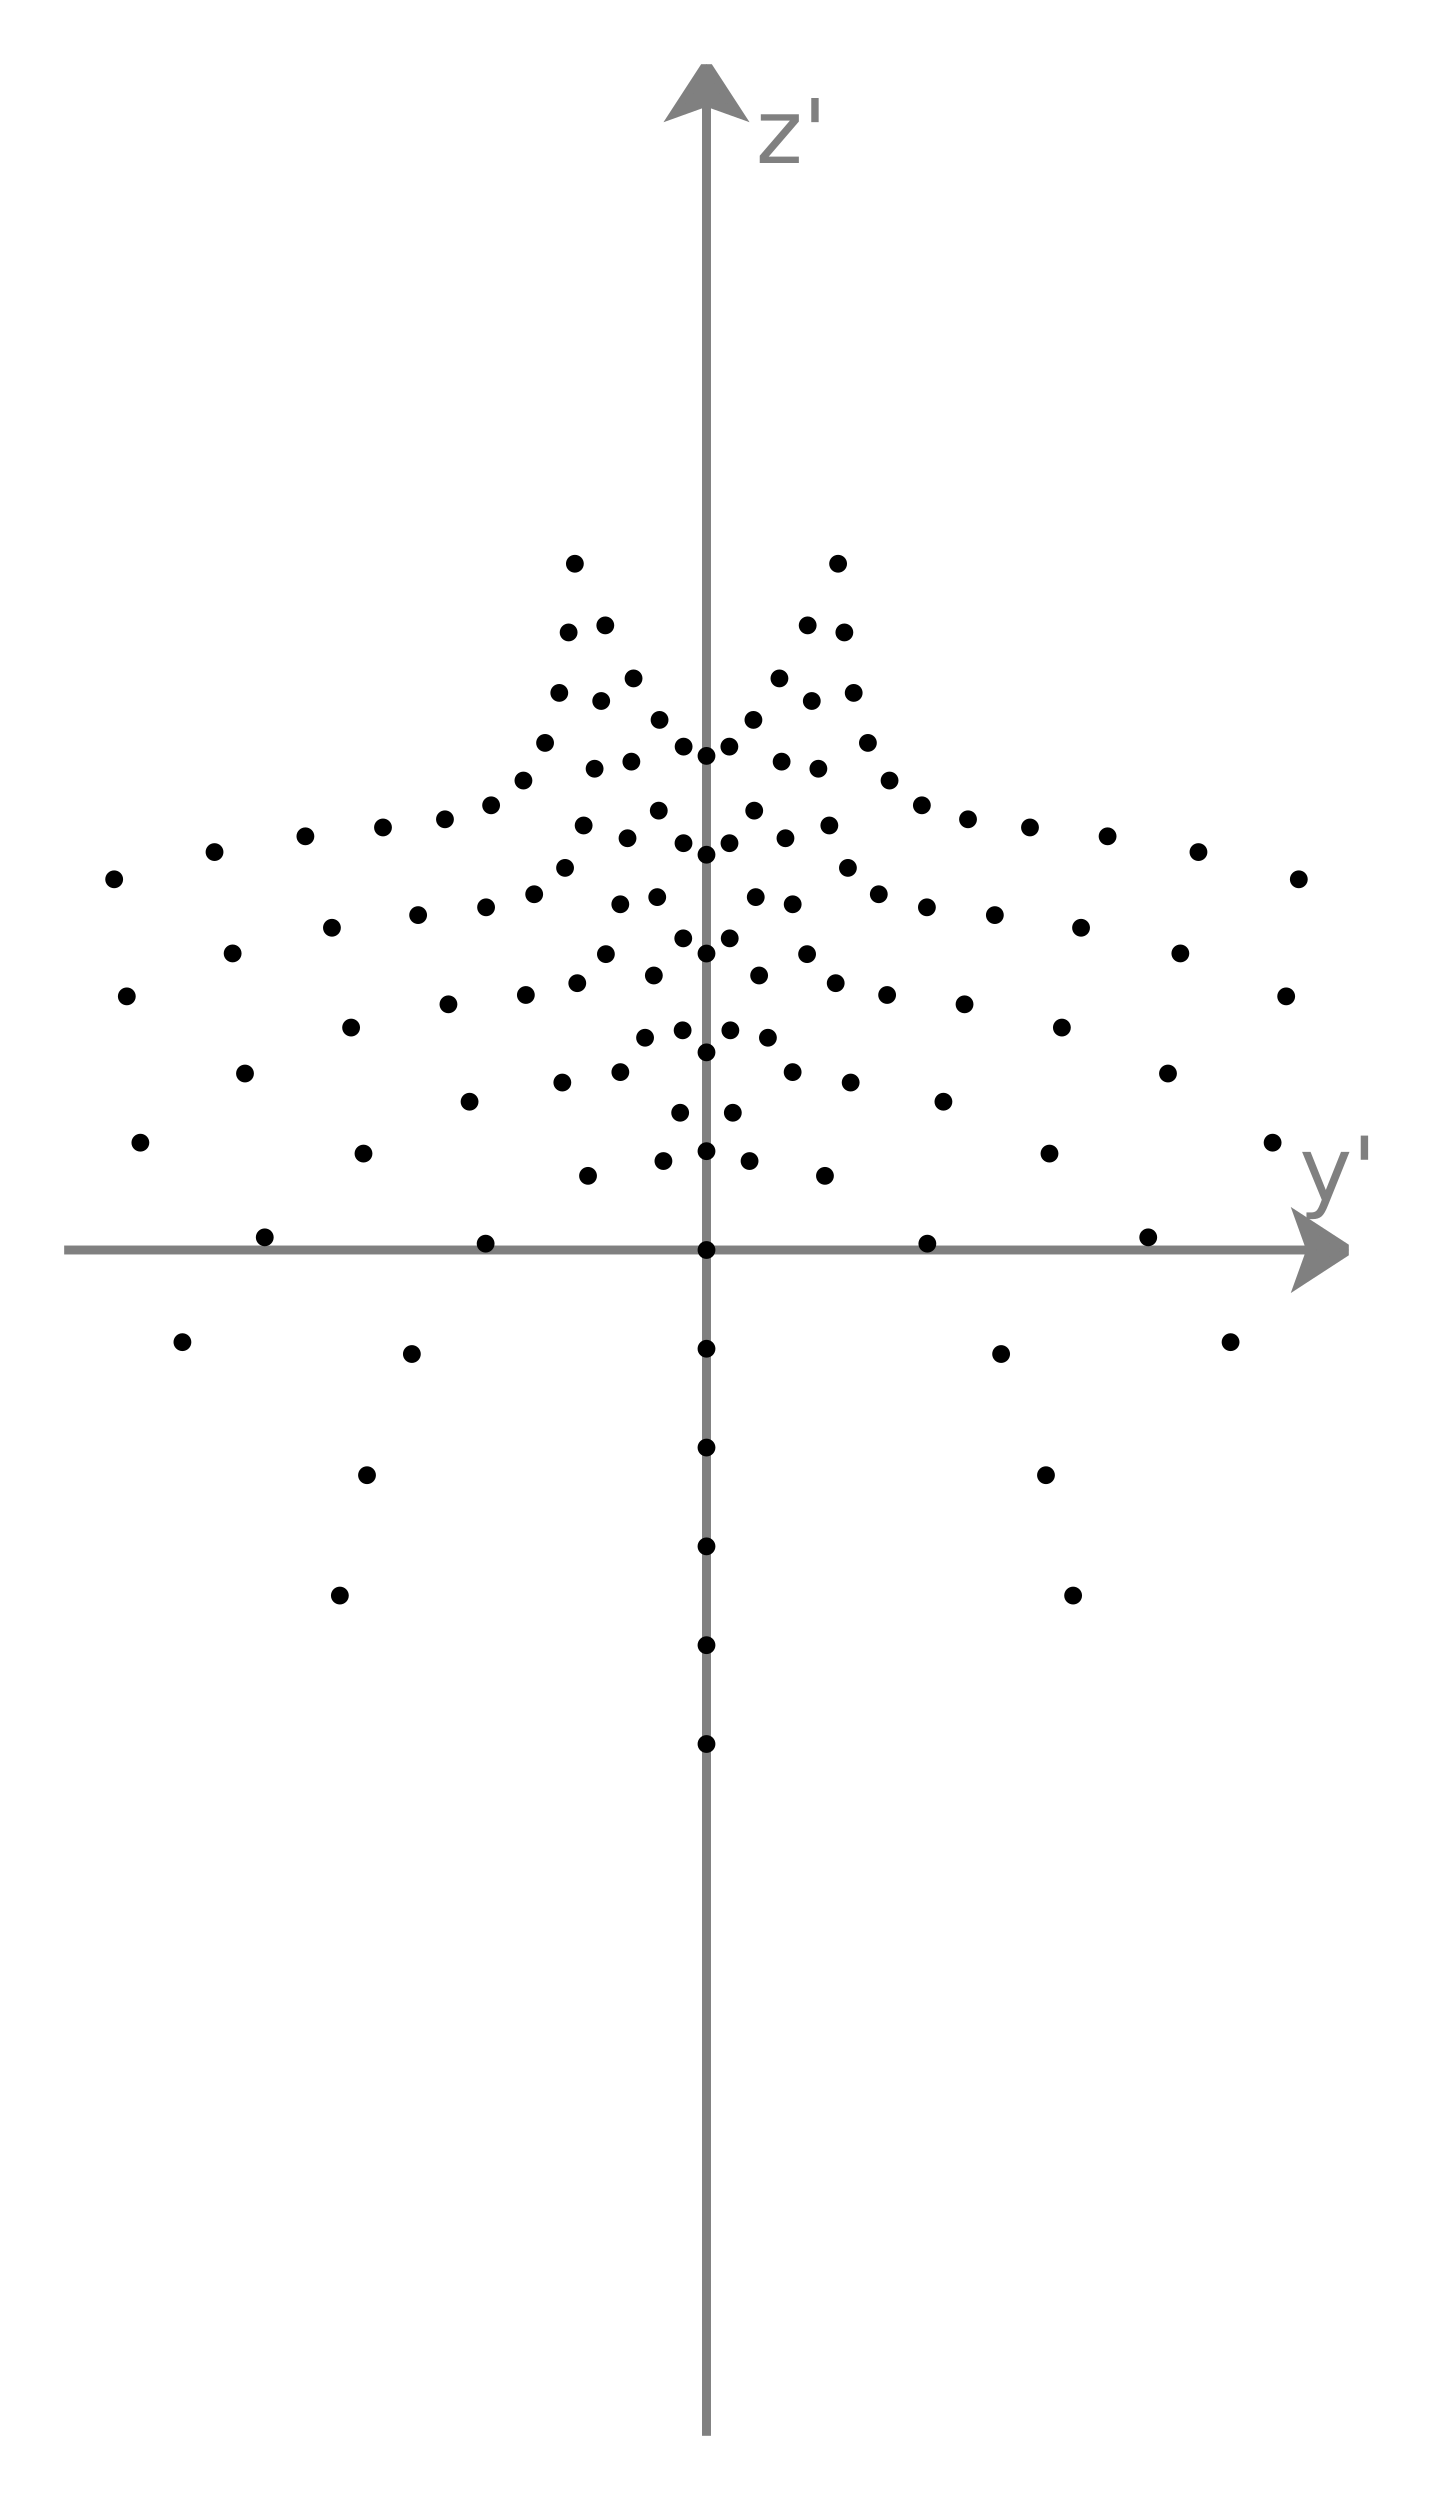
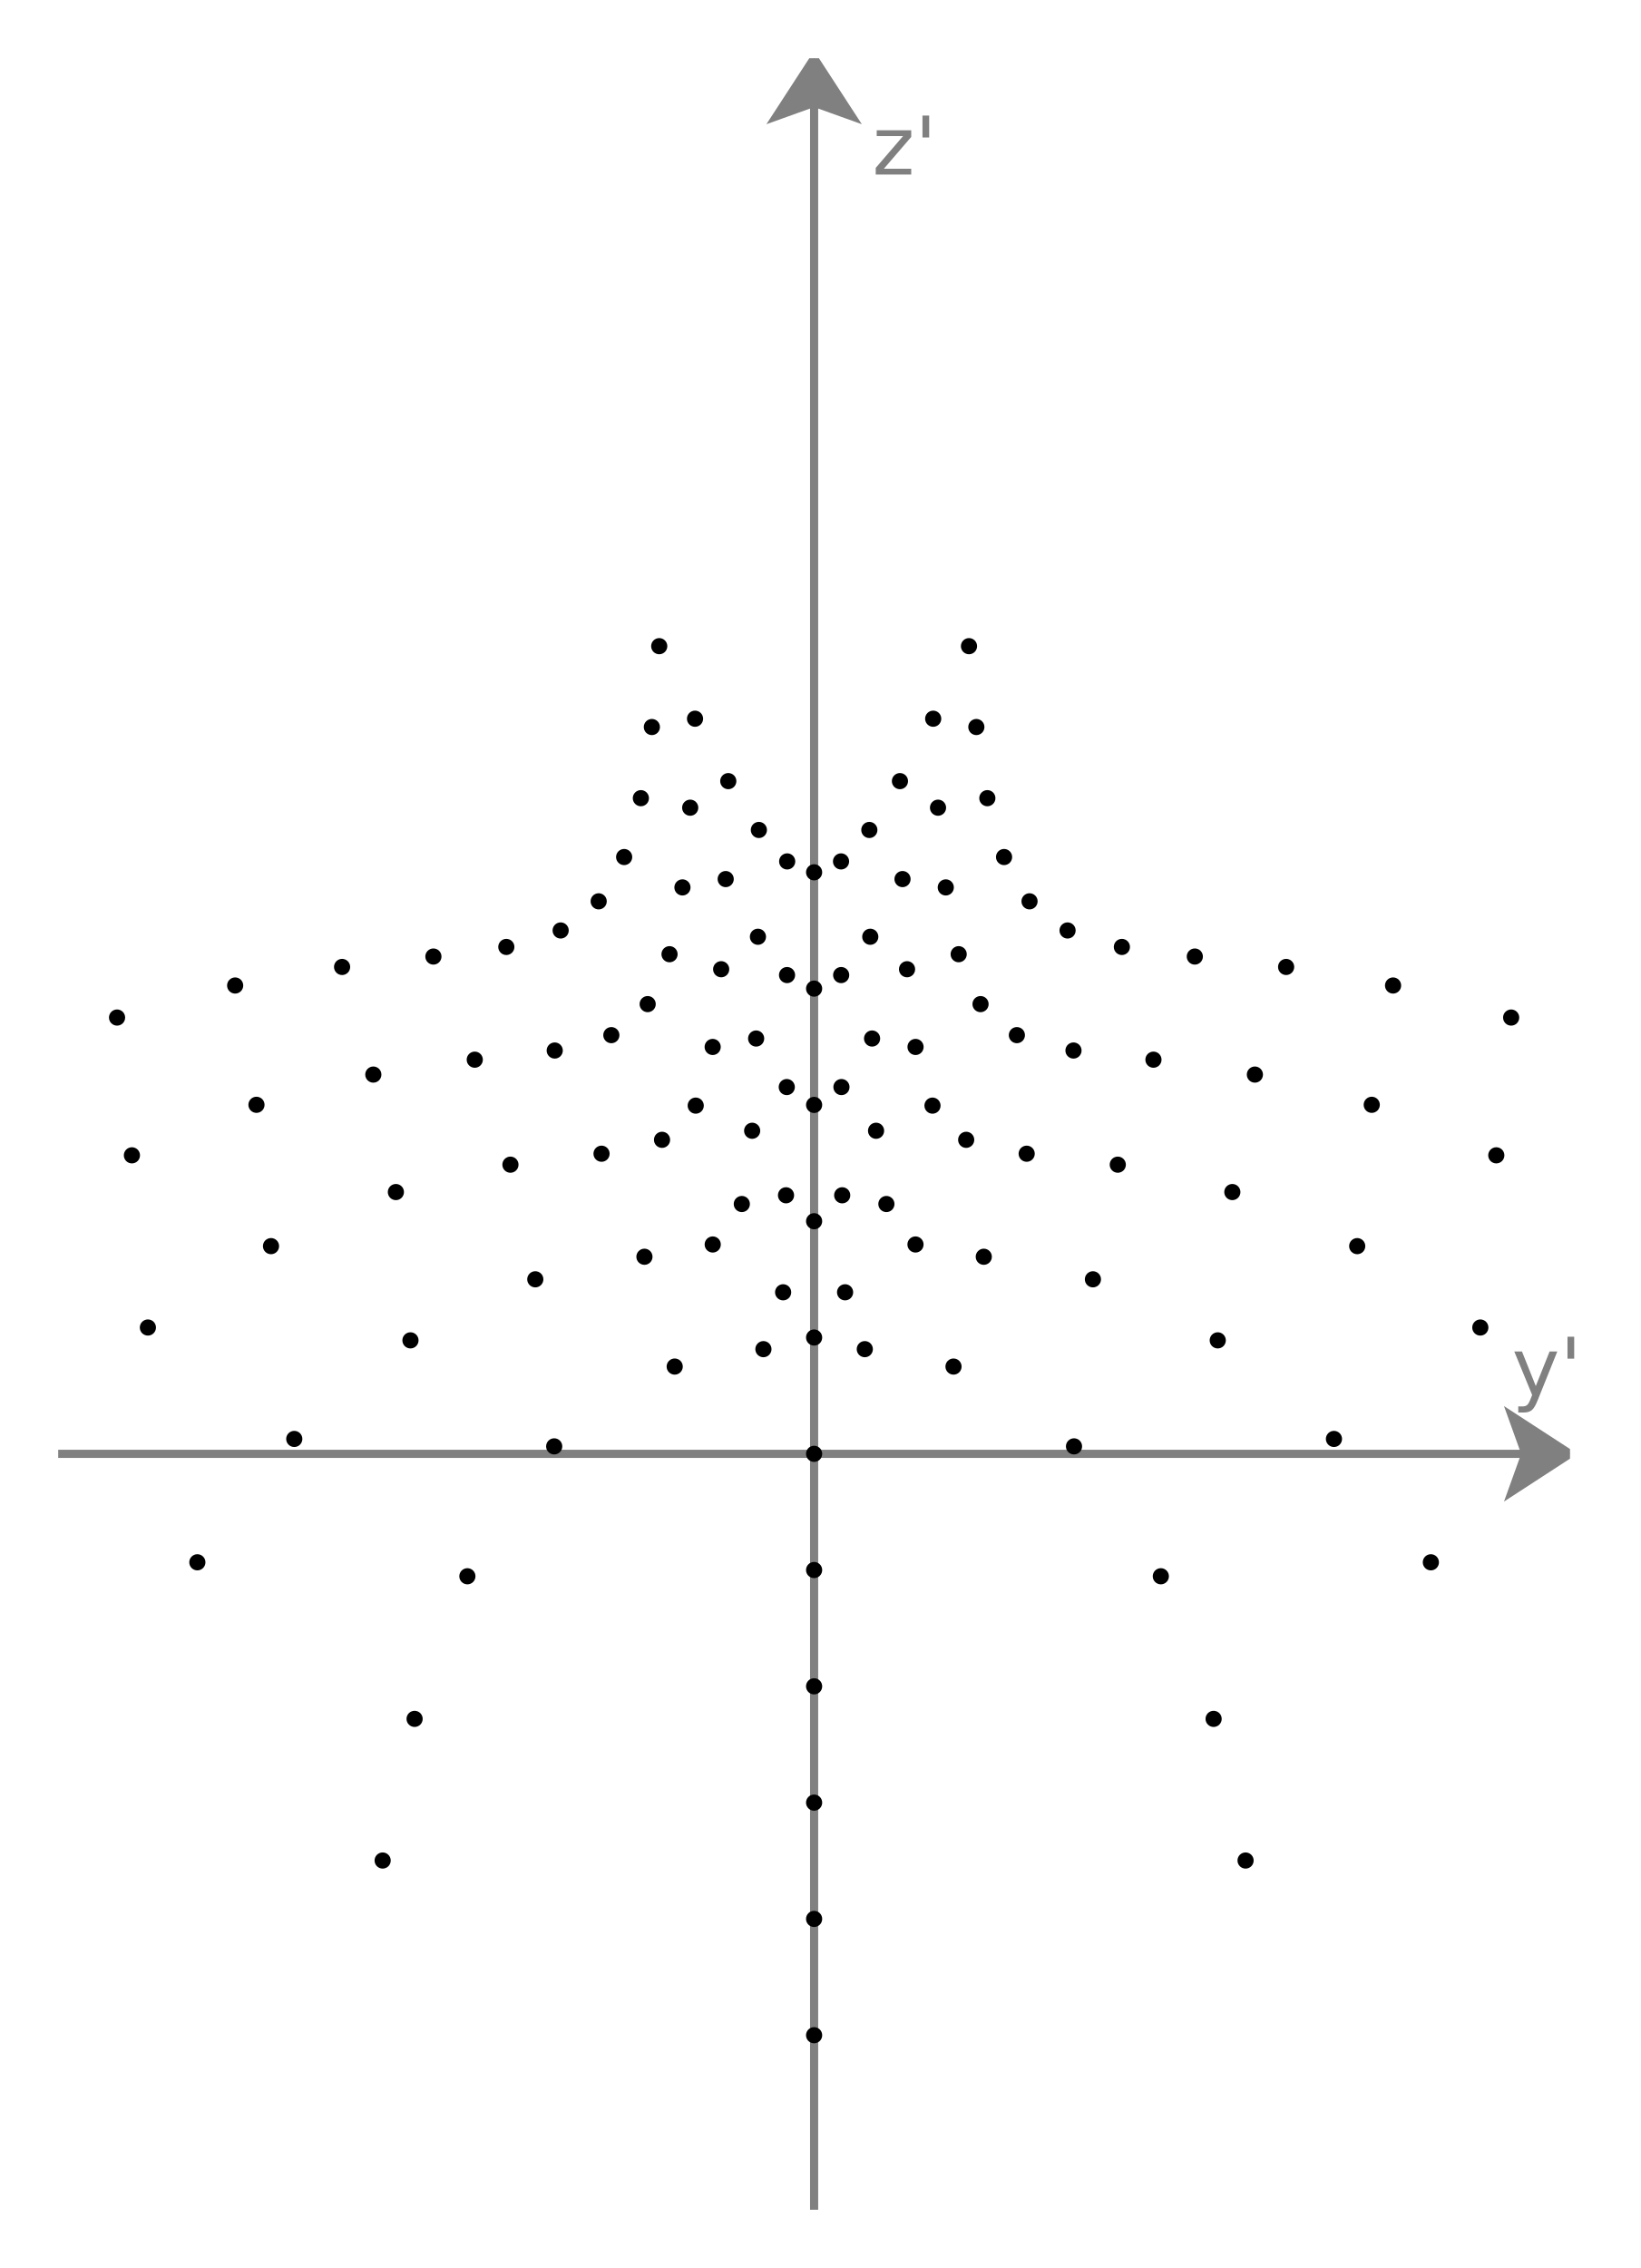
- <svg xmlns="http://www.w3.org/2000/svg" xmlns:xlink="http://www.w3.org/1999/xlink" width="215.556" height="374.016" viewBox="0 0 161.667 280.512">
+ <svg xmlns="http://www.w3.org/2000/svg" xmlns:xlink="http://www.w3.org/1999/xlink" width="202.873pt" height="280.512pt" viewBox="0 0 202.873 280.512" version="1.1">
  <defs>
-     <style>*{stroke-linejoin:round;stroke-linecap:butt}</style>
+     <style type="text/css">*{stroke-linejoin: round; stroke-linecap: butt}</style>
  </defs>
  <g id="figure_1">
-     <path id="patch_1" d="M0 280.512h161.667V0H0z" style="fill:none" />
+     <g id="patch_1">
+       <path d="M 0 280.512  L 202.873 280.512  L 202.873 0  L 0 0  L 0 280.512  z " style="fill: none" />
+     </g>
    <g id="axes_1">
-       <path id="patch_2" d="m151.344 140.256-5.544 3.604 1.294-3.601H7.2v-.006h139.894l-1.294-3.6z" clip-path="url(#p2505a2c50b)" style="fill:gray;stroke:gray;stroke-linejoin:miter" />
-       <path id="patch_3" d="m79.272 7.2 3.604 5.544-3.601-1.294v261.862h-.006V11.45l-3.6 1.294z" clip-path="url(#p2505a2c50b)" style="fill:gray;stroke:gray;stroke-linejoin:miter" />
+       <g id="patch_2">
+         <path d="M 194.198 179.813  L 187.005 184.488  L 188.684 179.817  L 7.2 179.817  L 7.2 179.81  L 188.684 179.81  L 187.005 175.138  z " clip-path="url(#p5ebe60e9de)" style="fill: #808080; stroke: #808080; stroke-linejoin: miter" />
+       </g>
+       <g id="patch_3">
+         <path d="M 100.699 7.2  L 105.374 14.392  L 100.702 12.714  L 100.702 273.312  L 100.695 273.312  L 100.695 12.714  L 96.024 14.392  z " clip-path="url(#p5ebe60e9de)" style="fill: #808080; stroke: #808080; stroke-linejoin: miter" />
+       </g>
      <g id="line2d_1">
        <defs>
-           <path id="m637b332fac" d="M0 .5a.5.5 0 1 0 0-1 .5.5 0 0 0 0 1z" style="stroke:#000" />
+           <path id="m4153b9d5e2" d="M 0 0.5  C 0.133 0.5 0.26 0.447 0.354 0.354  C 0.447 0.26 0.5 0.133 0.5 0  C 0.5 -0.133 0.447 -0.26 0.354 -0.354  C 0.26 -0.447 0.133 -0.5 0 -0.5  C -0.133 -0.5 -0.26 -0.447 -0.354 -0.354  C -0.447 -0.26 -0.5 -0.133 -0.5 0  C -0.5 0.133 -0.447 0.26 -0.354 0.354  C -0.26 0.447 -0.133 0.5 0 0.5  z " style="stroke: #000000" />
        </defs>
-         <g clip-path="url(#p2505a2c50b)">
-           <use xlink:href="#m637b332fac" x="64.504" y="63.255" style="stroke:#000" />
-           <use xlink:href="#m637b332fac" x="63.803" y="70.963" style="stroke:#000" />
-           <use xlink:href="#m637b332fac" x="62.755" y="77.747" style="stroke:#000" />
-           <use xlink:href="#m637b332fac" x="61.16" y="83.358" style="stroke:#000" />
-           <use xlink:href="#m637b332fac" x="58.732" y="87.581" style="stroke:#000" />
-           <use xlink:href="#m637b332fac" x="55.106" y="90.36" style="stroke:#000" />
-           <use xlink:href="#m637b332fac" x="49.927" y="91.93" style="stroke:#000" />
-           <use xlink:href="#m637b332fac" x="42.974" y="92.845" style="stroke:#000" />
-           <use xlink:href="#m637b332fac" x="34.267" y="93.838" style="stroke:#000" />
-           <use xlink:href="#m637b332fac" x="24.071" y="95.607" style="stroke:#000" />
-           <use xlink:href="#m637b332fac" x="12.811" y="98.662" style="stroke:#000" />
-         </g>
-       </g>
-       <g id="line2d_2" clip-path="url(#p2505a2c50b)">
-         <use xlink:href="#m637b332fac" x="67.918" y="70.171" style="stroke:#000" />
-         <use xlink:href="#m637b332fac" x="67.458" y="78.655" style="stroke:#000" />
-         <use xlink:href="#m637b332fac" x="66.718" y="86.255" style="stroke:#000" />
-         <use xlink:href="#m637b332fac" x="65.488" y="92.623" style="stroke:#000" />
-         <use xlink:href="#m637b332fac" x="63.403" y="97.381" style="stroke:#000" />
-         <use xlink:href="#m637b332fac" x="59.939" y="100.339" style="stroke:#000" />
-         <use xlink:href="#m637b332fac" x="54.541" y="101.805" style="stroke:#000" />
-         <use xlink:href="#m637b332fac" x="46.917" y="102.679" style="stroke:#000" />
-         <use xlink:href="#m637b332fac" x="37.245" y="104.099" style="stroke:#000" />
-         <use xlink:href="#m637b332fac" x="26.103" y="106.98" style="stroke:#000" />
-         <use xlink:href="#m637b332fac" x="14.228" y="111.797" style="stroke:#000" />
-       </g>
-       <g id="line2d_3" clip-path="url(#p2505a2c50b)">
-         <use xlink:href="#m637b332fac" x="71.088" y="76.122" style="stroke:#000" />
-         <use xlink:href="#m637b332fac" x="70.842" y="85.46" style="stroke:#000" />
-         <use xlink:href="#m637b332fac" x="70.411" y="94.055" style="stroke:#000" />
-         <use xlink:href="#m637b332fac" x="69.601" y="101.465" style="stroke:#000" />
-         <use xlink:href="#m637b332fac" x="67.985" y="107.059" style="stroke:#000" />
-         <use xlink:href="#m637b332fac" x="64.773" y="110.318" style="stroke:#000" />
-         <use xlink:href="#m637b332fac" x="59.004" y="111.643" style="stroke:#000" />
-         <use xlink:href="#m637b332fac" x="50.318" y="112.689" style="stroke:#000" />
-         <use xlink:href="#m637b332fac" x="39.396" y="115.299" style="stroke:#000" />
-         <use xlink:href="#m637b332fac" x="27.49" y="120.455" style="stroke:#000" />
-         <use xlink:href="#m637b332fac" x="15.751" y="128.214" style="stroke:#000" />
-       </g>
-       <g id="line2d_4" clip-path="url(#p2505a2c50b)">
-         <use xlink:href="#m637b332fac" x="74.006" y="80.777" style="stroke:#000" />
-         <use xlink:href="#m637b332fac" x="73.917" y="90.958" style="stroke:#000" />
-         <use xlink:href="#m637b332fac" x="73.745" y="100.661" style="stroke:#000" />
-         <use xlink:href="#m637b332fac" x="73.365" y="109.455" style="stroke:#000" />
-         <use xlink:href="#m637b332fac" x="72.38" y="116.439" style="stroke:#000" />
-         <use xlink:href="#m637b332fac" x="69.606" y="120.297" style="stroke:#000" />
-         <use xlink:href="#m637b332fac" x="63.095" y="121.467" style="stroke:#000" />
-         <use xlink:href="#m637b332fac" x="52.688" y="123.618" style="stroke:#000" />
-         <use xlink:href="#m637b332fac" x="40.786" y="129.438" style="stroke:#000" />
-         <use xlink:href="#m637b332fac" x="29.707" y="138.836" style="stroke:#000" />
-         <use xlink:href="#m637b332fac" x="20.467" y="150.597" style="stroke:#000" />
-       </g>
-       <g id="line2d_5" clip-path="url(#p2505a2c50b)">
-         <use xlink:href="#m637b332fac" x="76.705" y="83.776" style="stroke:#000" />
-         <use xlink:href="#m637b332fac" x="76.692" y="94.611" style="stroke:#000" />
-         <use xlink:href="#m637b332fac" x="76.665" y="105.289" style="stroke:#000" />
-         <use xlink:href="#m637b332fac" x="76.594" y="115.607" style="stroke:#000" />
-         <use xlink:href="#m637b332fac" x="76.318" y="124.855" style="stroke:#000" />
-         <use xlink:href="#m637b332fac" x="74.439" y="130.276" style="stroke:#000" />
-         <use xlink:href="#m637b332fac" x="65.98" y="131.936" style="stroke:#000" />
-         <use xlink:href="#m637b332fac" x="54.491" y="139.545" style="stroke:#000" />
-         <use xlink:href="#m637b332fac" x="46.213" y="151.928" style="stroke:#000" />
-         <use xlink:href="#m637b332fac" x="41.18" y="165.525" style="stroke:#000" />
-         <use xlink:href="#m637b332fac" x="38.134" y="179.03" style="stroke:#000" />
-       </g>
-       <g id="line2d_6" clip-path="url(#p2505a2c50b)">
-         <use xlink:href="#m637b332fac" x="79.272" y="84.815" style="stroke:#000" />
-         <use xlink:href="#m637b332fac" x="79.272" y="95.903" style="stroke:#000" />
-         <use xlink:href="#m637b332fac" x="79.272" y="106.991" style="stroke:#000" />
-         <use xlink:href="#m637b332fac" x="79.272" y="118.079" style="stroke:#000" />
-         <use xlink:href="#m637b332fac" x="79.272" y="129.167" style="stroke:#000" />
-         <use xlink:href="#m637b332fac" x="79.272" y="140.256" style="stroke:#000" />
-         <use xlink:href="#m637b332fac" x="79.272" y="151.334" style="stroke:#000" />
-         <use xlink:href="#m637b332fac" x="79.272" y="162.422" style="stroke:#000" />
-         <use xlink:href="#m637b332fac" x="79.272" y="173.51" style="stroke:#000" />
-         <use xlink:href="#m637b332fac" x="79.272" y="184.598" style="stroke:#000" />
-         <use xlink:href="#m637b332fac" x="79.272" y="195.686" style="stroke:#000" />
-       </g>
-       <g id="line2d_7" clip-path="url(#p2505a2c50b)">
-         <use xlink:href="#m637b332fac" x="81.839" y="83.776" style="stroke:#000" />
-         <use xlink:href="#m637b332fac" x="81.852" y="94.611" style="stroke:#000" />
-         <use xlink:href="#m637b332fac" x="81.879" y="105.289" style="stroke:#000" />
-         <use xlink:href="#m637b332fac" x="81.95" y="115.607" style="stroke:#000" />
-         <use xlink:href="#m637b332fac" x="82.226" y="124.855" style="stroke:#000" />
-         <use xlink:href="#m637b332fac" x="84.105" y="130.276" style="stroke:#000" />
-         <use xlink:href="#m637b332fac" x="92.564" y="131.936" style="stroke:#000" />
-         <use xlink:href="#m637b332fac" x="104.053" y="139.545" style="stroke:#000" />
-         <use xlink:href="#m637b332fac" x="112.331" y="151.928" style="stroke:#000" />
-         <use xlink:href="#m637b332fac" x="117.364" y="165.525" style="stroke:#000" />
-         <use xlink:href="#m637b332fac" x="120.41" y="179.03" style="stroke:#000" />
-       </g>
-       <g id="line2d_8" clip-path="url(#p2505a2c50b)">
-         <use xlink:href="#m637b332fac" x="84.538" y="80.777" style="stroke:#000" />
-         <use xlink:href="#m637b332fac" x="84.627" y="90.958" style="stroke:#000" />
-         <use xlink:href="#m637b332fac" x="84.799" y="100.661" style="stroke:#000" />
-         <use xlink:href="#m637b332fac" x="85.179" y="109.455" style="stroke:#000" />
-         <use xlink:href="#m637b332fac" x="86.164" y="116.439" style="stroke:#000" />
-         <use xlink:href="#m637b332fac" x="88.938" y="120.297" style="stroke:#000" />
-         <use xlink:href="#m637b332fac" x="95.449" y="121.467" style="stroke:#000" />
-         <use xlink:href="#m637b332fac" x="105.856" y="123.618" style="stroke:#000" />
-         <use xlink:href="#m637b332fac" x="117.758" y="129.438" style="stroke:#000" />
-         <use xlink:href="#m637b332fac" x="128.837" y="138.836" style="stroke:#000" />
-         <use xlink:href="#m637b332fac" x="138.077" y="150.597" style="stroke:#000" />
-       </g>
-       <g id="line2d_9" clip-path="url(#p2505a2c50b)">
-         <use xlink:href="#m637b332fac" x="87.456" y="76.122" style="stroke:#000" />
-         <use xlink:href="#m637b332fac" x="87.702" y="85.46" style="stroke:#000" />
-         <use xlink:href="#m637b332fac" x="88.133" y="94.055" style="stroke:#000" />
-         <use xlink:href="#m637b332fac" x="88.943" y="101.465" style="stroke:#000" />
-         <use xlink:href="#m637b332fac" x="90.559" y="107.059" style="stroke:#000" />
-         <use xlink:href="#m637b332fac" x="93.771" y="110.318" style="stroke:#000" />
-         <use xlink:href="#m637b332fac" x="99.54" y="111.643" style="stroke:#000" />
-         <use xlink:href="#m637b332fac" x="108.226" y="112.689" style="stroke:#000" />
-         <use xlink:href="#m637b332fac" x="119.148" y="115.299" style="stroke:#000" />
-         <use xlink:href="#m637b332fac" x="131.054" y="120.455" style="stroke:#000" />
-         <use xlink:href="#m637b332fac" x="142.793" y="128.214" style="stroke:#000" />
-       </g>
-       <g id="line2d_10" clip-path="url(#p2505a2c50b)">
-         <use xlink:href="#m637b332fac" x="90.626" y="70.171" style="stroke:#000" />
-         <use xlink:href="#m637b332fac" x="91.086" y="78.655" style="stroke:#000" />
-         <use xlink:href="#m637b332fac" x="91.826" y="86.255" style="stroke:#000" />
-         <use xlink:href="#m637b332fac" x="93.056" y="92.623" style="stroke:#000" />
-         <use xlink:href="#m637b332fac" x="95.141" y="97.381" style="stroke:#000" />
-         <use xlink:href="#m637b332fac" x="98.605" y="100.339" style="stroke:#000" />
-         <use xlink:href="#m637b332fac" x="104.003" y="101.805" style="stroke:#000" />
-         <use xlink:href="#m637b332fac" x="111.627" y="102.679" style="stroke:#000" />
-         <use xlink:href="#m637b332fac" x="121.299" y="104.099" style="stroke:#000" />
-         <use xlink:href="#m637b332fac" x="132.441" y="106.98" style="stroke:#000" />
-         <use xlink:href="#m637b332fac" x="144.316" y="111.797" style="stroke:#000" />
-       </g>
-       <g id="line2d_11" clip-path="url(#p2505a2c50b)">
-         <use xlink:href="#m637b332fac" x="94.04" y="63.255" style="stroke:#000" />
-         <use xlink:href="#m637b332fac" x="94.741" y="70.963" style="stroke:#000" />
-         <use xlink:href="#m637b332fac" x="95.789" y="77.747" style="stroke:#000" />
-         <use xlink:href="#m637b332fac" x="97.384" y="83.358" style="stroke:#000" />
-         <use xlink:href="#m637b332fac" x="99.812" y="87.581" style="stroke:#000" />
-         <use xlink:href="#m637b332fac" x="103.438" y="90.36" style="stroke:#000" />
-         <use xlink:href="#m637b332fac" x="108.617" y="91.93" style="stroke:#000" />
-         <use xlink:href="#m637b332fac" x="115.57" y="92.845" style="stroke:#000" />
-         <use xlink:href="#m637b332fac" x="124.277" y="93.838" style="stroke:#000" />
-         <use xlink:href="#m637b332fac" x="134.473" y="95.607" style="stroke:#000" />
-         <use xlink:href="#m637b332fac" x="145.733" y="98.662" style="stroke:#000" />
-       </g>
-       <g id="text_1" style="fill:gray" transform="matrix(.1 0 0 -.1 145.8 134.712)">
-         <defs>
-           <path id="DejaVuSans-79" d="M2059-325q-243-625-475-815-231-191-618-191H506v481h338q237 0 368 113 132 112 291 531l103 262L191 3500h609L1894 763l1094 2737h609z" transform="scale(.01563)" />
-           <path id="DejaVuSans-27" d="M1147 4666V2931H616v1735z" transform="scale(.01563)" />
-         </defs>
-         <use xlink:href="#DejaVuSans-79" />
-         <use xlink:href="#DejaVuSans-27" x="59.18" />
-       </g>
-       <g id="text_2" style="fill:gray" transform="matrix(.1 0 0 -.1 84.816 18.288)">
-         <defs>
-           <path id="DejaVuSans-7a" d="M353 3500h2731v-525L922 459h2162V0H275v525l2163 2516H353z" transform="scale(.01563)" />
-         </defs>
-         <use xlink:href="#DejaVuSans-7a" />
-         <use xlink:href="#DejaVuSans-27" x="52.49" />
+         <g clip-path="url(#p5ebe60e9de)">
+           <use xlink:href="#m4153b9d5e2" x="81.541" y="79.92" style="stroke: #000000" />
+           <use xlink:href="#m4153b9d5e2" x="80.631" y="89.92" style="stroke: #000000" />
+           <use xlink:href="#m4153b9d5e2" x="79.271" y="98.721" style="stroke: #000000" />
+           <use xlink:href="#m4153b9d5e2" x="77.202" y="106" style="stroke: #000000" />
+           <use xlink:href="#m4153b9d5e2" x="74.052" y="111.478" style="stroke: #000000" />
+           <use xlink:href="#m4153b9d5e2" x="69.349" y="115.083" style="stroke: #000000" />
+           <use xlink:href="#m4153b9d5e2" x="62.629" y="117.12" style="stroke: #000000" />
+           <use xlink:href="#m4153b9d5e2" x="53.609" y="118.307" style="stroke: #000000" />
+           <use xlink:href="#m4153b9d5e2" x="42.314" y="119.595" style="stroke: #000000" />
+           <use xlink:href="#m4153b9d5e2" x="29.087" y="121.89" style="stroke: #000000" />
+           <use xlink:href="#m4153b9d5e2" x="14.479" y="125.853" style="stroke: #000000" />
+         </g>
+       </g>
+       <g id="line2d_2">
+         <g clip-path="url(#p5ebe60e9de)">
+           <use xlink:href="#m4153b9d5e2" x="85.97" y="88.893" style="stroke: #000000" />
+           <use xlink:href="#m4153b9d5e2" x="85.372" y="99.898" style="stroke: #000000" />
+           <use xlink:href="#m4153b9d5e2" x="84.413" y="109.758" style="stroke: #000000" />
+           <use xlink:href="#m4153b9d5e2" x="82.816" y="118.019" style="stroke: #000000" />
+           <use xlink:href="#m4153b9d5e2" x="80.112" y="124.191" style="stroke: #000000" />
+           <use xlink:href="#m4153b9d5e2" x="75.619" y="128.029" style="stroke: #000000" />
+           <use xlink:href="#m4153b9d5e2" x="68.616" y="129.931" style="stroke: #000000" />
+           <use xlink:href="#m4153b9d5e2" x="58.725" y="131.064" style="stroke: #000000" />
+           <use xlink:href="#m4153b9d5e2" x="46.177" y="132.907" style="stroke: #000000" />
+           <use xlink:href="#m4153b9d5e2" x="31.723" y="136.645" style="stroke: #000000" />
+           <use xlink:href="#m4153b9d5e2" x="16.317" y="142.894" style="stroke: #000000" />
+         </g>
+       </g>
+       <g id="line2d_3">
+         <g clip-path="url(#p5ebe60e9de)">
+           <use xlink:href="#m4153b9d5e2" x="90.082" y="96.612" style="stroke: #000000" />
+           <use xlink:href="#m4153b9d5e2" x="89.763" y="108.727" style="stroke: #000000" />
+           <use xlink:href="#m4153b9d5e2" x="89.204" y="119.877" style="stroke: #000000" />
+           <use xlink:href="#m4153b9d5e2" x="88.152" y="129.489" style="stroke: #000000" />
+           <use xlink:href="#m4153b9d5e2" x="86.056" y="136.746" style="stroke: #000000" />
+           <use xlink:href="#m4153b9d5e2" x="81.889" y="140.975" style="stroke: #000000" />
+           <use xlink:href="#m4153b9d5e2" x="74.406" y="142.694" style="stroke: #000000" />
+           <use xlink:href="#m4153b9d5e2" x="63.137" y="144.05" style="stroke: #000000" />
+           <use xlink:href="#m4153b9d5e2" x="48.968" y="147.437" style="stroke: #000000" />
+           <use xlink:href="#m4153b9d5e2" x="33.522" y="154.125" style="stroke: #000000" />
+           <use xlink:href="#m4153b9d5e2" x="18.293" y="164.191" style="stroke: #000000" />
+         </g>
+       </g>
+       <g id="line2d_4">
+         <g clip-path="url(#p5ebe60e9de)">
+           <use xlink:href="#m4153b9d5e2" x="93.867" y="102.652" style="stroke: #000000" />
+           <use xlink:href="#m4153b9d5e2" x="93.751" y="115.86" style="stroke: #000000" />
+           <use xlink:href="#m4153b9d5e2" x="93.528" y="128.447" style="stroke: #000000" />
+           <use xlink:href="#m4153b9d5e2" x="93.036" y="139.855" style="stroke: #000000" />
+           <use xlink:href="#m4153b9d5e2" x="91.757" y="148.916" style="stroke: #000000" />
+           <use xlink:href="#m4153b9d5e2" x="88.159" y="153.921" style="stroke: #000000" />
+           <use xlink:href="#m4153b9d5e2" x="79.712" y="155.438" style="stroke: #000000" />
+           <use xlink:href="#m4153b9d5e2" x="66.212" y="158.228" style="stroke: #000000" />
+           <use xlink:href="#m4153b9d5e2" x="50.771" y="165.779" style="stroke: #000000" />
+           <use xlink:href="#m4153b9d5e2" x="36.399" y="177.972" style="stroke: #000000" />
+           <use xlink:href="#m4153b9d5e2" x="24.411" y="193.229" style="stroke: #000000" />
+         </g>
+       </g>
+       <g id="line2d_5">
+         <g clip-path="url(#p5ebe60e9de)">
+           <use xlink:href="#m4153b9d5e2" x="97.368" y="106.542" style="stroke: #000000" />
+           <use xlink:href="#m4153b9d5e2" x="97.351" y="120.599" style="stroke: #000000" />
+           <use xlink:href="#m4153b9d5e2" x="97.317" y="134.451" style="stroke: #000000" />
+           <use xlink:href="#m4153b9d5e2" x="97.225" y="147.836" style="stroke: #000000" />
+           <use xlink:href="#m4153b9d5e2" x="96.867" y="159.834" style="stroke: #000000" />
+           <use xlink:href="#m4153b9d5e2" x="94.429" y="166.867" style="stroke: #000000" />
+           <use xlink:href="#m4153b9d5e2" x="83.456" y="169.02" style="stroke: #000000" />
+           <use xlink:href="#m4153b9d5e2" x="68.55" y="178.891" style="stroke: #000000" />
+           <use xlink:href="#m4153b9d5e2" x="57.812" y="194.956" style="stroke: #000000" />
+           <use xlink:href="#m4153b9d5e2" x="51.283" y="212.595" style="stroke: #000000" />
+           <use xlink:href="#m4153b9d5e2" x="47.331" y="230.114" style="stroke: #000000" />
+         </g>
+       </g>
+       <g id="line2d_6">
+         <g clip-path="url(#p5ebe60e9de)">
+           <use xlink:href="#m4153b9d5e2" x="100.699" y="107.89" style="stroke: #000000" />
+           <use xlink:href="#m4153b9d5e2" x="100.699" y="122.275" style="stroke: #000000" />
+           <use xlink:href="#m4153b9d5e2" x="100.699" y="136.659" style="stroke: #000000" />
+           <use xlink:href="#m4153b9d5e2" x="100.699" y="151.044" style="stroke: #000000" />
+           <use xlink:href="#m4153b9d5e2" x="100.699" y="165.428" style="stroke: #000000" />
+           <use xlink:href="#m4153b9d5e2" x="100.699" y="179.813" style="stroke: #000000" />
+           <use xlink:href="#m4153b9d5e2" x="100.699" y="194.185" style="stroke: #000000" />
+           <use xlink:href="#m4153b9d5e2" x="100.699" y="208.569" style="stroke: #000000" />
+           <use xlink:href="#m4153b9d5e2" x="100.699" y="222.954" style="stroke: #000000" />
+           <use xlink:href="#m4153b9d5e2" x="100.699" y="237.338" style="stroke: #000000" />
+           <use xlink:href="#m4153b9d5e2" x="100.699" y="251.722" style="stroke: #000000" />
+         </g>
+       </g>
+       <g id="line2d_7">
+         <g clip-path="url(#p5ebe60e9de)">
+           <use xlink:href="#m4153b9d5e2" x="104.029" y="106.542" style="stroke: #000000" />
+           <use xlink:href="#m4153b9d5e2" x="104.046" y="120.599" style="stroke: #000000" />
+           <use xlink:href="#m4153b9d5e2" x="104.081" y="134.451" style="stroke: #000000" />
+           <use xlink:href="#m4153b9d5e2" x="104.173" y="147.836" style="stroke: #000000" />
+           <use xlink:href="#m4153b9d5e2" x="104.53" y="159.834" style="stroke: #000000" />
+           <use xlink:href="#m4153b9d5e2" x="106.969" y="166.867" style="stroke: #000000" />
+           <use xlink:href="#m4153b9d5e2" x="117.942" y="169.02" style="stroke: #000000" />
+           <use xlink:href="#m4153b9d5e2" x="132.847" y="178.891" style="stroke: #000000" />
+           <use xlink:href="#m4153b9d5e2" x="143.586" y="194.956" style="stroke: #000000" />
+           <use xlink:href="#m4153b9d5e2" x="150.115" y="212.595" style="stroke: #000000" />
+           <use xlink:href="#m4153b9d5e2" x="154.067" y="230.114" style="stroke: #000000" />
+         </g>
+       </g>
+       <g id="line2d_8">
+         <g clip-path="url(#p5ebe60e9de)">
+           <use xlink:href="#m4153b9d5e2" x="107.53" y="102.652" style="stroke: #000000" />
+           <use xlink:href="#m4153b9d5e2" x="107.646" y="115.86" style="stroke: #000000" />
+           <use xlink:href="#m4153b9d5e2" x="107.869" y="128.447" style="stroke: #000000" />
+           <use xlink:href="#m4153b9d5e2" x="108.362" y="139.855" style="stroke: #000000" />
+           <use xlink:href="#m4153b9d5e2" x="109.64" y="148.916" style="stroke: #000000" />
+           <use xlink:href="#m4153b9d5e2" x="113.239" y="153.921" style="stroke: #000000" />
+           <use xlink:href="#m4153b9d5e2" x="121.686" y="155.438" style="stroke: #000000" />
+           <use xlink:href="#m4153b9d5e2" x="135.186" y="158.228" style="stroke: #000000" />
+           <use xlink:href="#m4153b9d5e2" x="150.626" y="165.779" style="stroke: #000000" />
+           <use xlink:href="#m4153b9d5e2" x="164.999" y="177.972" style="stroke: #000000" />
+           <use xlink:href="#m4153b9d5e2" x="176.986" y="193.229" style="stroke: #000000" />
+         </g>
+       </g>
+       <g id="line2d_9">
+         <g clip-path="url(#p5ebe60e9de)">
+           <use xlink:href="#m4153b9d5e2" x="111.316" y="96.612" style="stroke: #000000" />
+           <use xlink:href="#m4153b9d5e2" x="111.635" y="108.727" style="stroke: #000000" />
+           <use xlink:href="#m4153b9d5e2" x="112.194" y="119.877" style="stroke: #000000" />
+           <use xlink:href="#m4153b9d5e2" x="113.245" y="129.489" style="stroke: #000000" />
+           <use xlink:href="#m4153b9d5e2" x="115.342" y="136.746" style="stroke: #000000" />
+           <use xlink:href="#m4153b9d5e2" x="119.509" y="140.975" style="stroke: #000000" />
+           <use xlink:href="#m4153b9d5e2" x="126.992" y="142.694" style="stroke: #000000" />
+           <use xlink:href="#m4153b9d5e2" x="138.261" y="144.05" style="stroke: #000000" />
+           <use xlink:href="#m4153b9d5e2" x="152.43" y="147.437" style="stroke: #000000" />
+           <use xlink:href="#m4153b9d5e2" x="167.876" y="154.125" style="stroke: #000000" />
+           <use xlink:href="#m4153b9d5e2" x="183.104" y="164.191" style="stroke: #000000" />
+         </g>
+       </g>
+       <g id="line2d_10">
+         <g clip-path="url(#p5ebe60e9de)">
+           <use xlink:href="#m4153b9d5e2" x="115.428" y="88.893" style="stroke: #000000" />
+           <use xlink:href="#m4153b9d5e2" x="116.025" y="99.898" style="stroke: #000000" />
+           <use xlink:href="#m4153b9d5e2" x="116.985" y="109.758" style="stroke: #000000" />
+           <use xlink:href="#m4153b9d5e2" x="118.581" y="118.019" style="stroke: #000000" />
+           <use xlink:href="#m4153b9d5e2" x="121.285" y="124.191" style="stroke: #000000" />
+           <use xlink:href="#m4153b9d5e2" x="125.779" y="128.029" style="stroke: #000000" />
+           <use xlink:href="#m4153b9d5e2" x="132.782" y="129.931" style="stroke: #000000" />
+           <use xlink:href="#m4153b9d5e2" x="142.673" y="131.064" style="stroke: #000000" />
+           <use xlink:href="#m4153b9d5e2" x="155.22" y="132.907" style="stroke: #000000" />
+           <use xlink:href="#m4153b9d5e2" x="169.674" y="136.645" style="stroke: #000000" />
+           <use xlink:href="#m4153b9d5e2" x="185.08" y="142.894" style="stroke: #000000" />
+         </g>
+       </g>
+       <g id="line2d_11">
+         <g clip-path="url(#p5ebe60e9de)">
+           <use xlink:href="#m4153b9d5e2" x="119.857" y="79.92" style="stroke: #000000" />
+           <use xlink:href="#m4153b9d5e2" x="120.766" y="89.92" style="stroke: #000000" />
+           <use xlink:href="#m4153b9d5e2" x="122.127" y="98.721" style="stroke: #000000" />
+           <use xlink:href="#m4153b9d5e2" x="124.195" y="106" style="stroke: #000000" />
+           <use xlink:href="#m4153b9d5e2" x="127.346" y="111.478" style="stroke: #000000" />
+           <use xlink:href="#m4153b9d5e2" x="132.049" y="115.083" style="stroke: #000000" />
+           <use xlink:href="#m4153b9d5e2" x="138.768" y="117.12" style="stroke: #000000" />
+           <use xlink:href="#m4153b9d5e2" x="147.789" y="118.307" style="stroke: #000000" />
+           <use xlink:href="#m4153b9d5e2" x="159.084" y="119.595" style="stroke: #000000" />
+           <use xlink:href="#m4153b9d5e2" x="172.311" y="121.89" style="stroke: #000000" />
+           <use xlink:href="#m4153b9d5e2" x="186.918" y="125.853" style="stroke: #000000" />
+         </g>
+       </g>
+       <g id="text_1">
+         <g style="fill: #808080" transform="translate(187.0054 172.621) scale(0.1 -0.1)">
+           <defs>
+             <path id="DejaVuSans-79" d="M 2059 -325  Q 1816 -950 1584 -1140  Q 1353 -1331 966 -1331  L 506 -1331  L 506 -850  L 844 -850  Q 1081 -850 1212 -737  Q 1344 -625 1503 -206  L 1606 56  L 191 3500  L 800 3500  L 1894 763  L 2988 3500  L 3597 3500  L 2059 -325  z " transform="scale(0.015625)" />
+             <path id="DejaVuSans-27" d="M 1147 4666  L 1147 2931  L 616 2931  L 616 4666  L 1147 4666  z " transform="scale(0.015625)" />
+           </defs>
+           <use xlink:href="#DejaVuSans-79" />
+           <use xlink:href="#DejaVuSans-27" x="59.18" />
+         </g>
+       </g>
+       <g id="text_2">
+         <g style="fill: #808080" transform="translate(107.891 21.58443) scale(0.1 -0.1)">
+           <defs>
+             <path id="DejaVuSans-7a" d="M 353 3500  L 3084 3500  L 3084 2975  L 922 459  L 3084 459  L 3084 0  L 275 0  L 275 525  L 2438 3041  L 353 3041  L 353 3500  z " transform="scale(0.015625)" />
+           </defs>
+           <use xlink:href="#DejaVuSans-7a" />
+           <use xlink:href="#DejaVuSans-27" x="52.49" />
+         </g>
      </g>
    </g>
  </g>
  <defs>
-     <clipPath id="p2505a2c50b">
-       <path d="M7.2 7.2h144.144v266.112H7.2z" />
+     <clipPath id="p5ebe60e9de">
+       <rect x="7.2" y="7.2" width="186.998" height="266.112" />
    </clipPath>
  </defs>
</svg>
